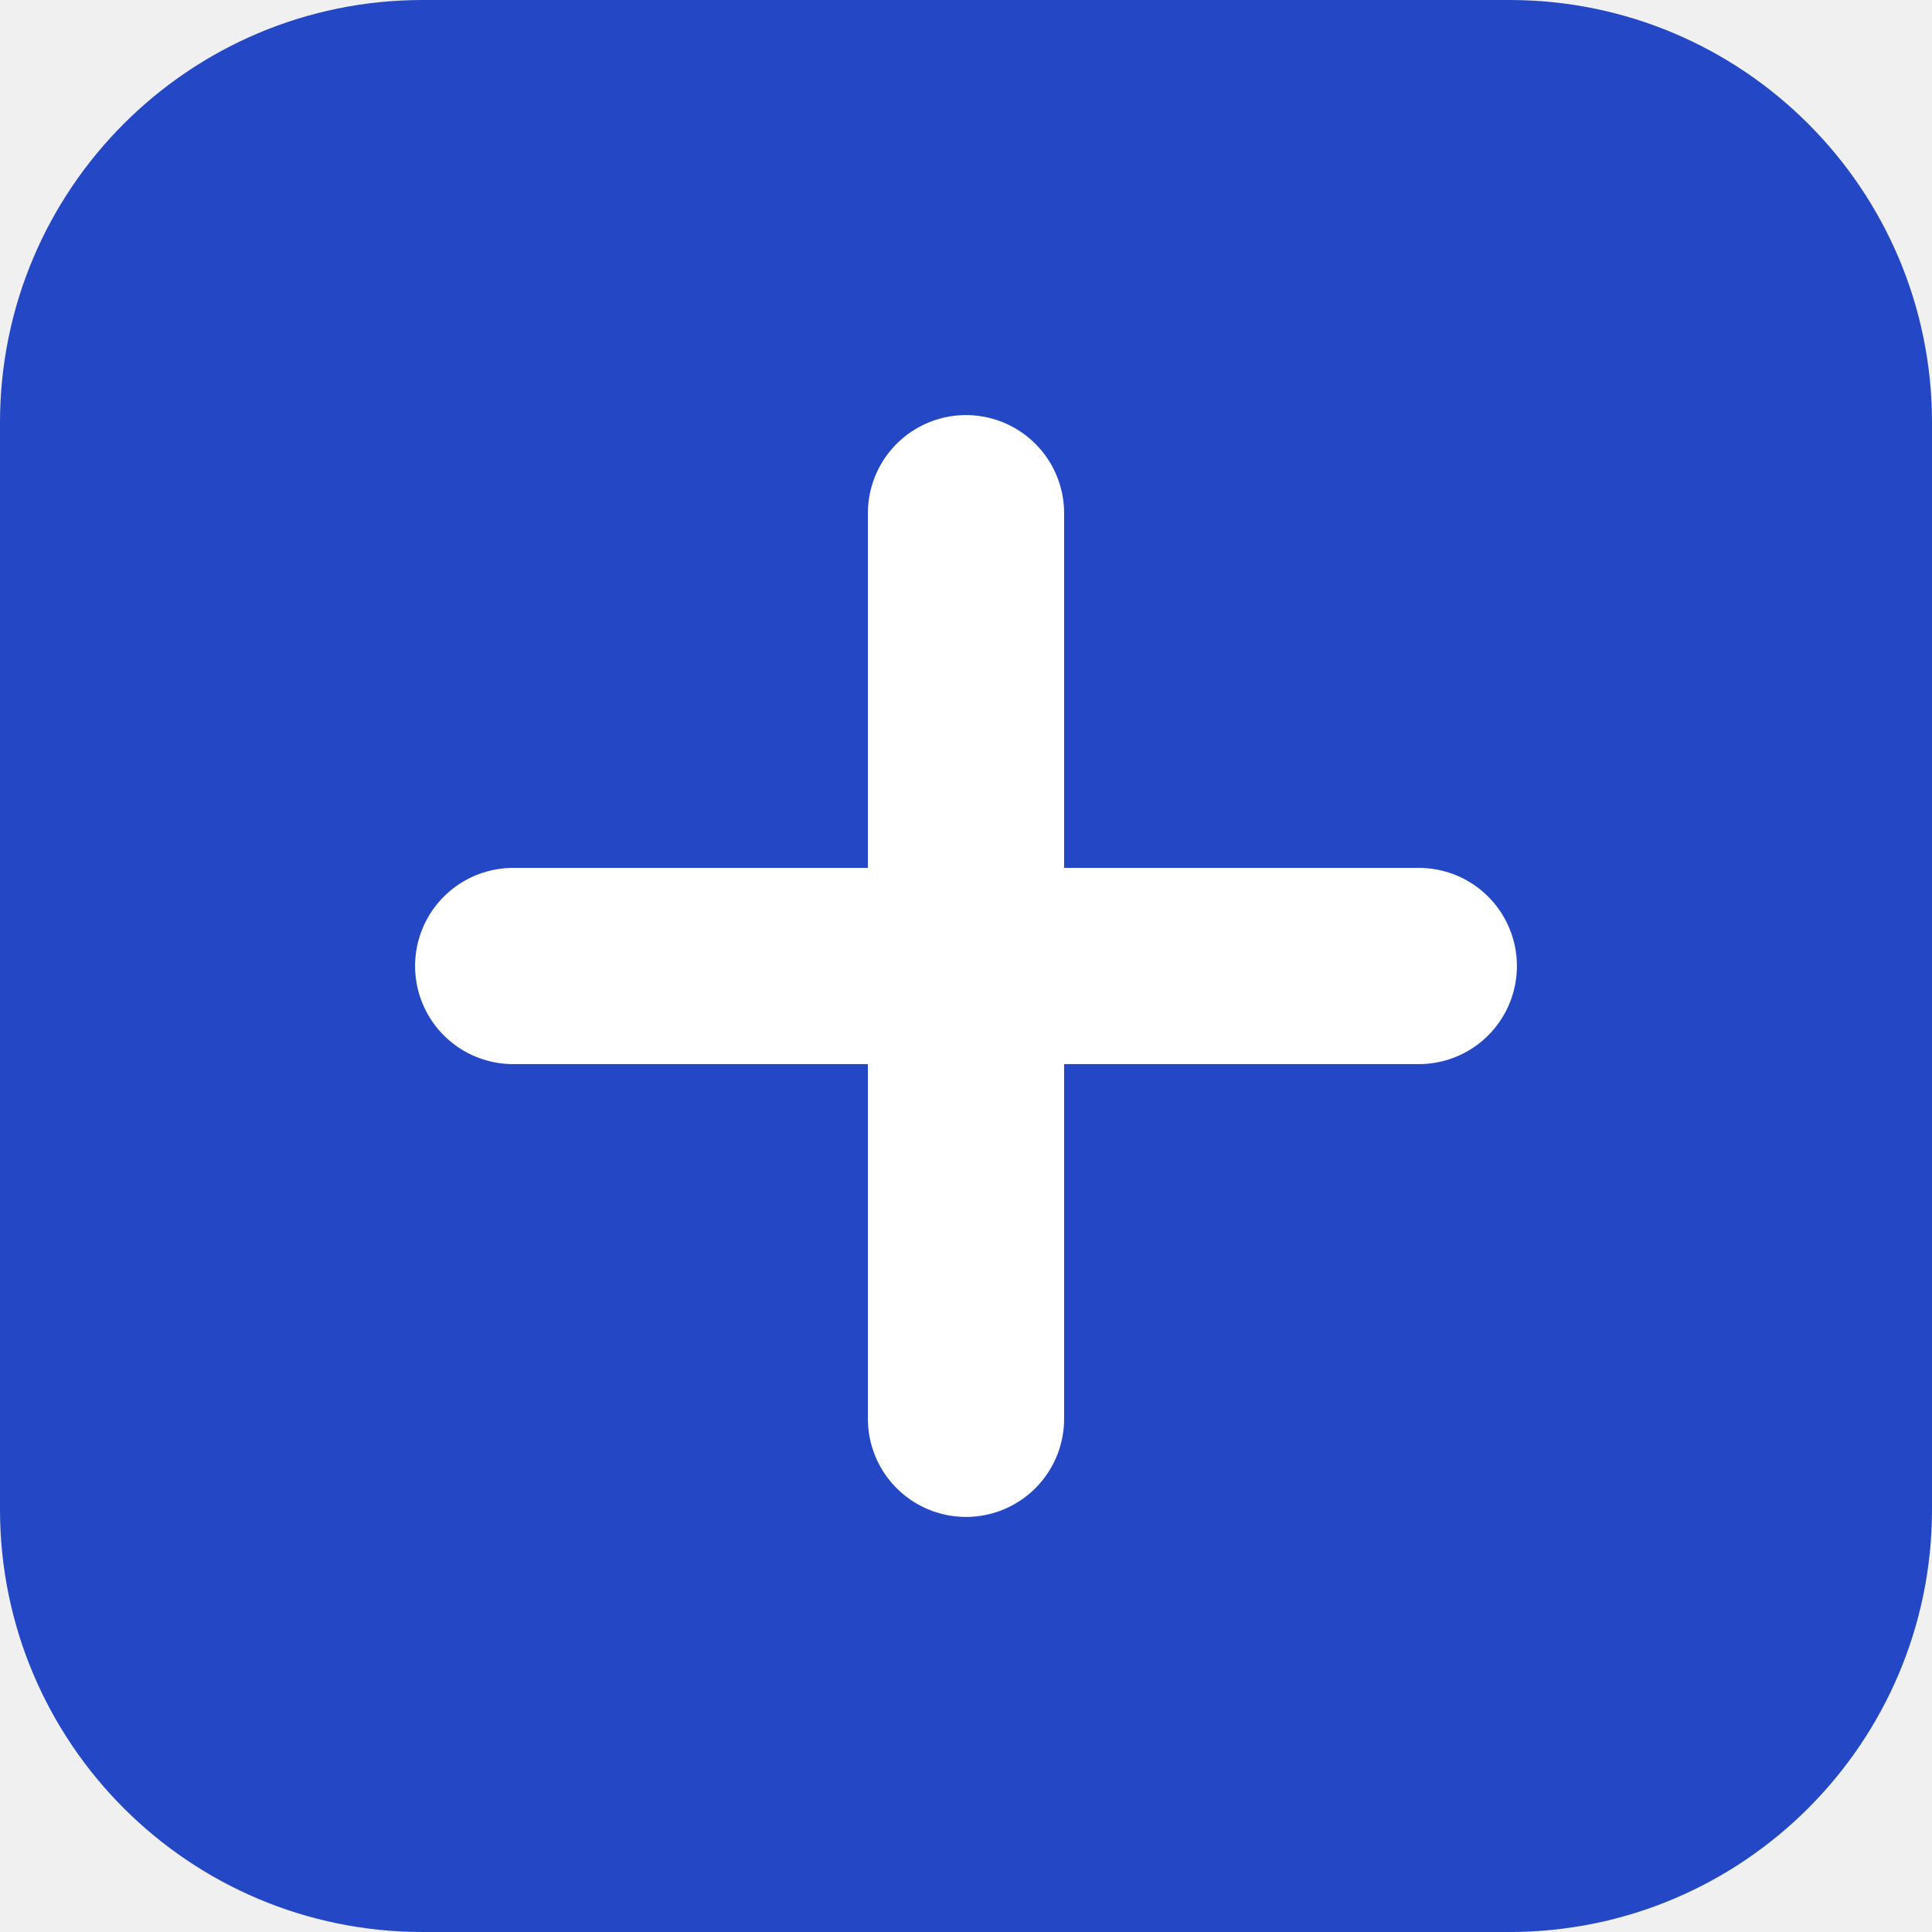
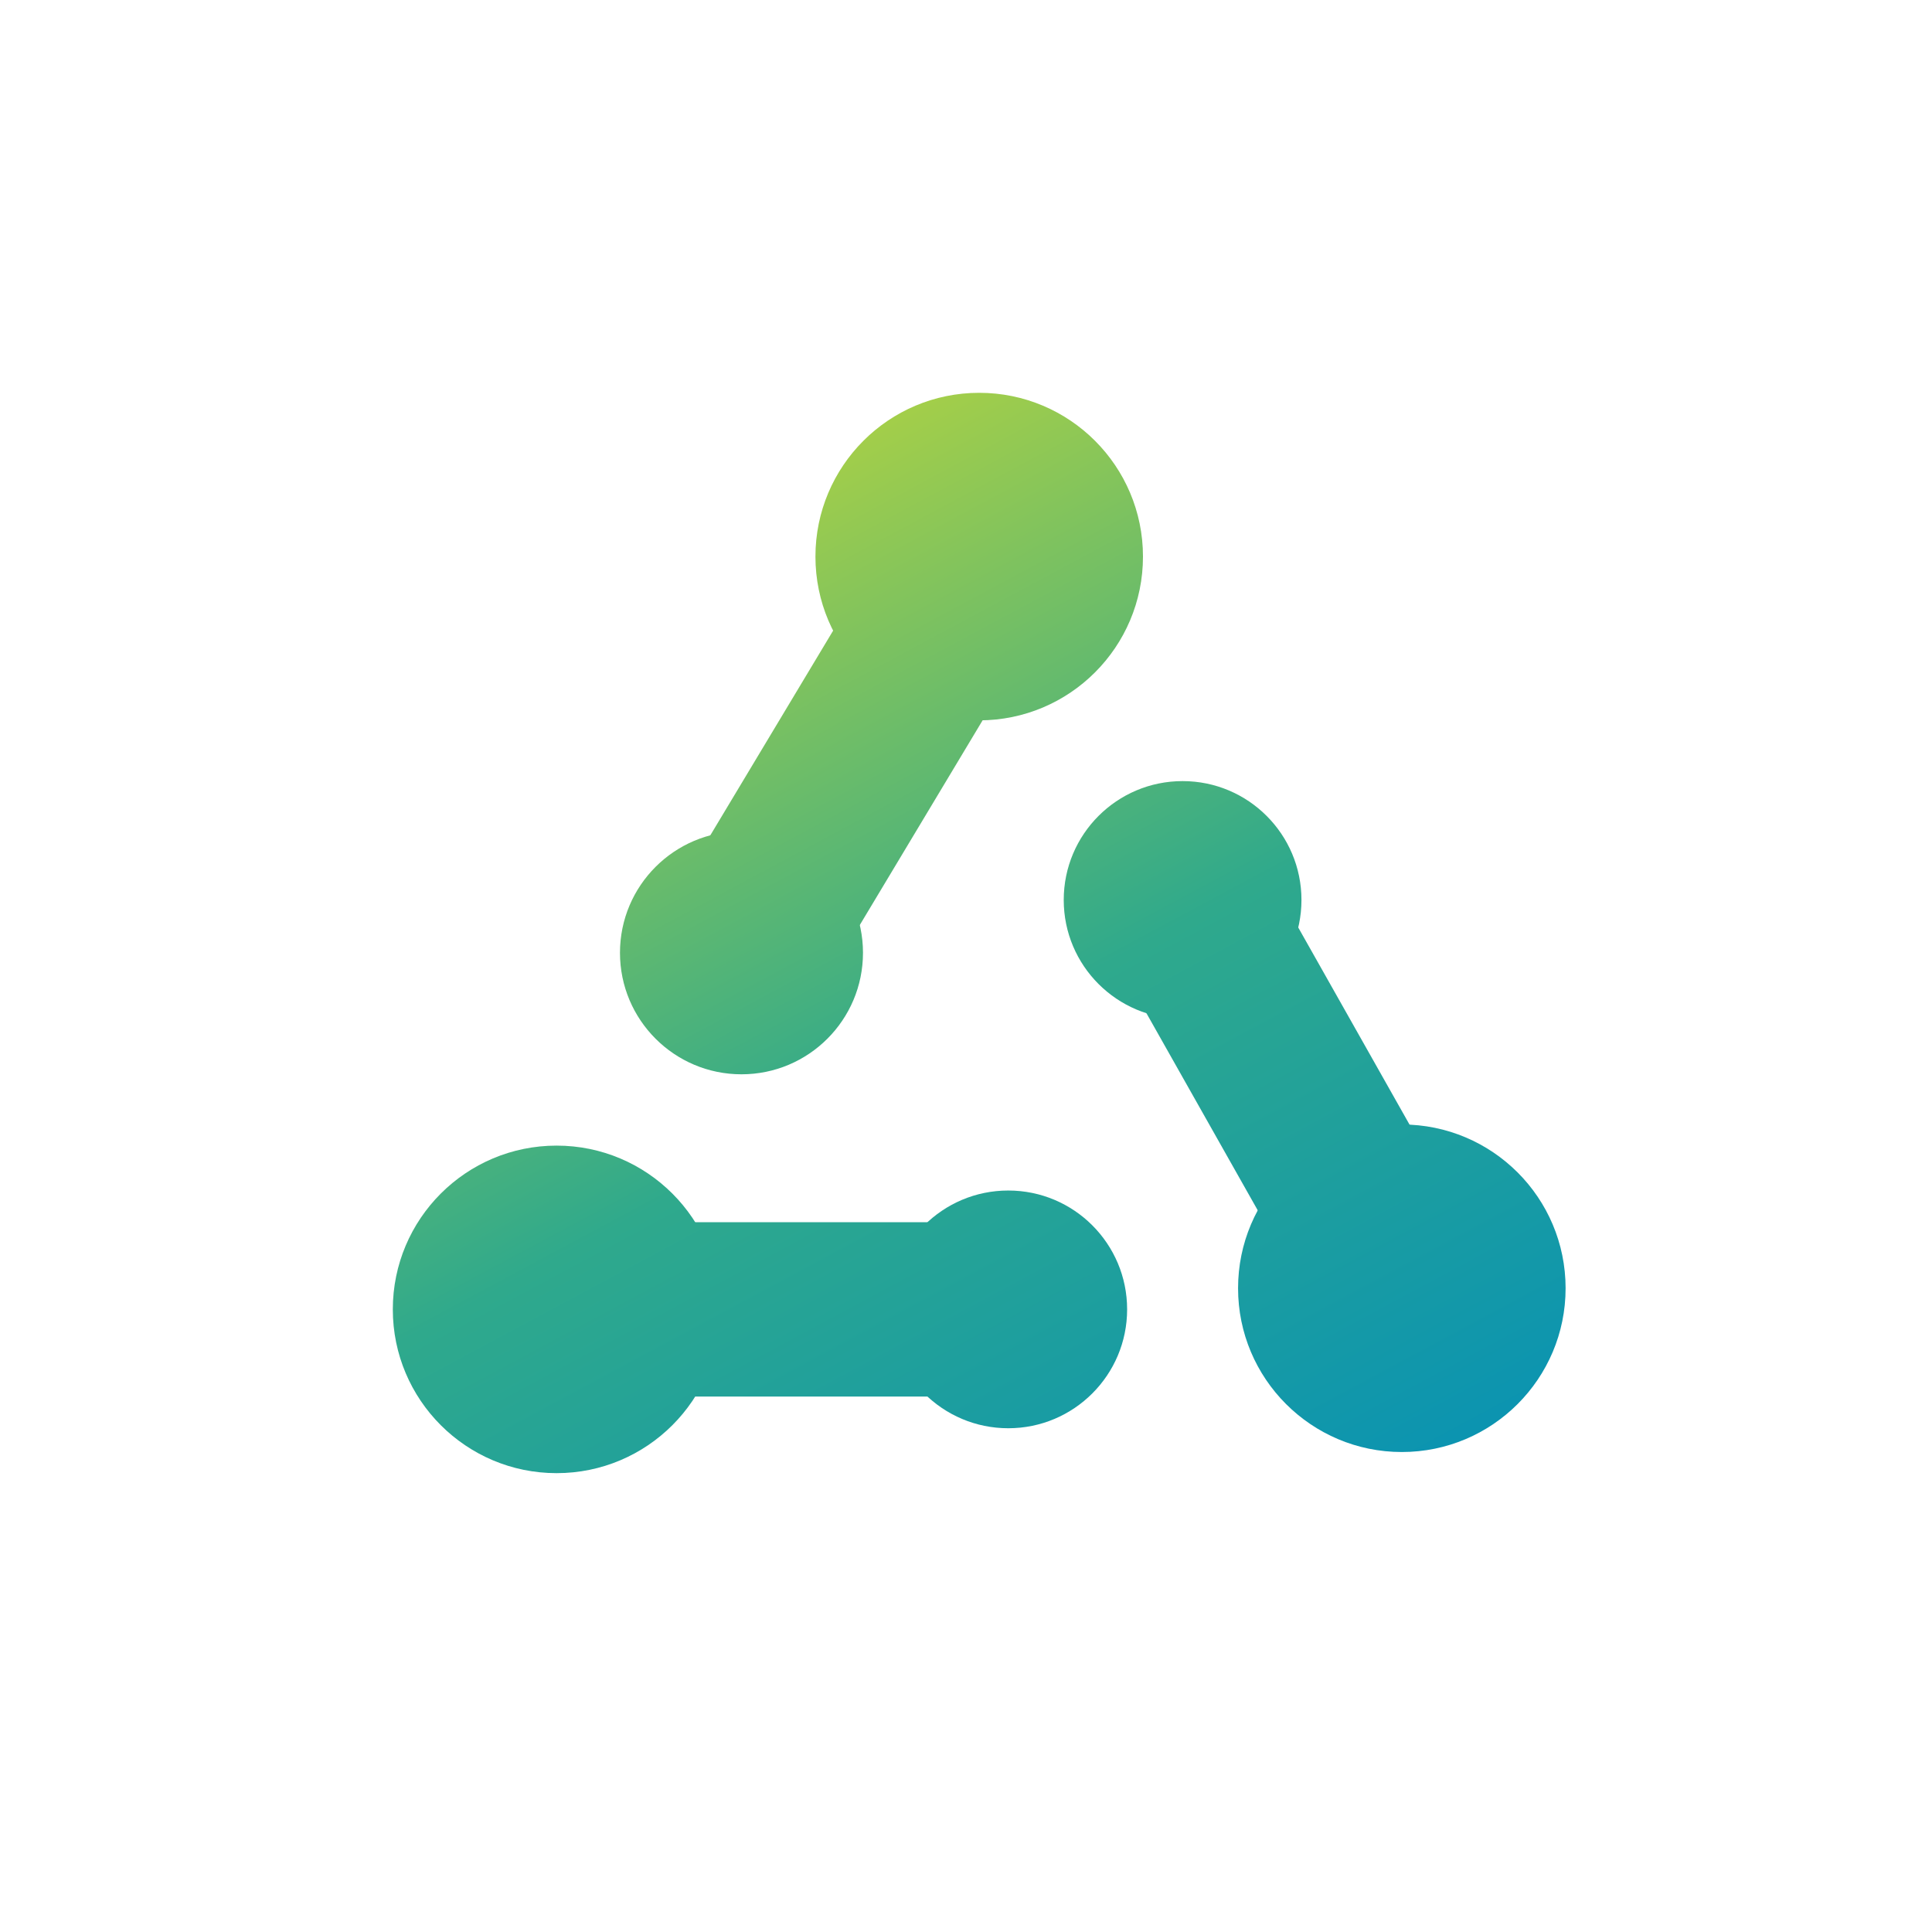
<svg xmlns="http://www.w3.org/2000/svg" viewBox="0 0 512 512">
-   <rect width="512" height="512" rx="112" fill="#2347C5" />
-   <path d="M256 136v240M136 256h240" stroke="#fff" stroke-width="52" stroke-linecap="round" />
+   <defs>
+     <linearGradient id="g" gradientUnits="userSpaceOnUse" x1="250" y1="60" x2="470" y2="470">
+       <stop offset="0" stop-color="#A9D046" />
+       <stop offset=".5" stop-color="#2FA98C" />
+       <stop offset="1" stop-color="#0A93B2" />
+     </linearGradient>
+   </defs>
+   <rect width="512" height="512" fill="#fff" />
+   <g transform="translate(256 256) scale(.7) translate(-280 -280)" fill="url(#g)" stroke="url(#g)" stroke-width="66" stroke-linecap="round">
+     <circle cx="285" cy="125" r="62" stroke="none" />
+     <circle cx="195" cy="275" r="46" stroke="none" />
+     <path d="M285 125L195 275" />
+     <circle cx="362" cy="255" r="45" stroke="none" />
+     <circle cx="445" cy="402" r="62" stroke="none" />
+     <path d="M362 255L445 402" />
+     <circle cx="125" cy="410" r="62" stroke="none" />
+     <circle cx="296" cy="410" r="45" stroke="none" />
+     <path d="M125 410L296 410" />
+   </g>
</svg>
